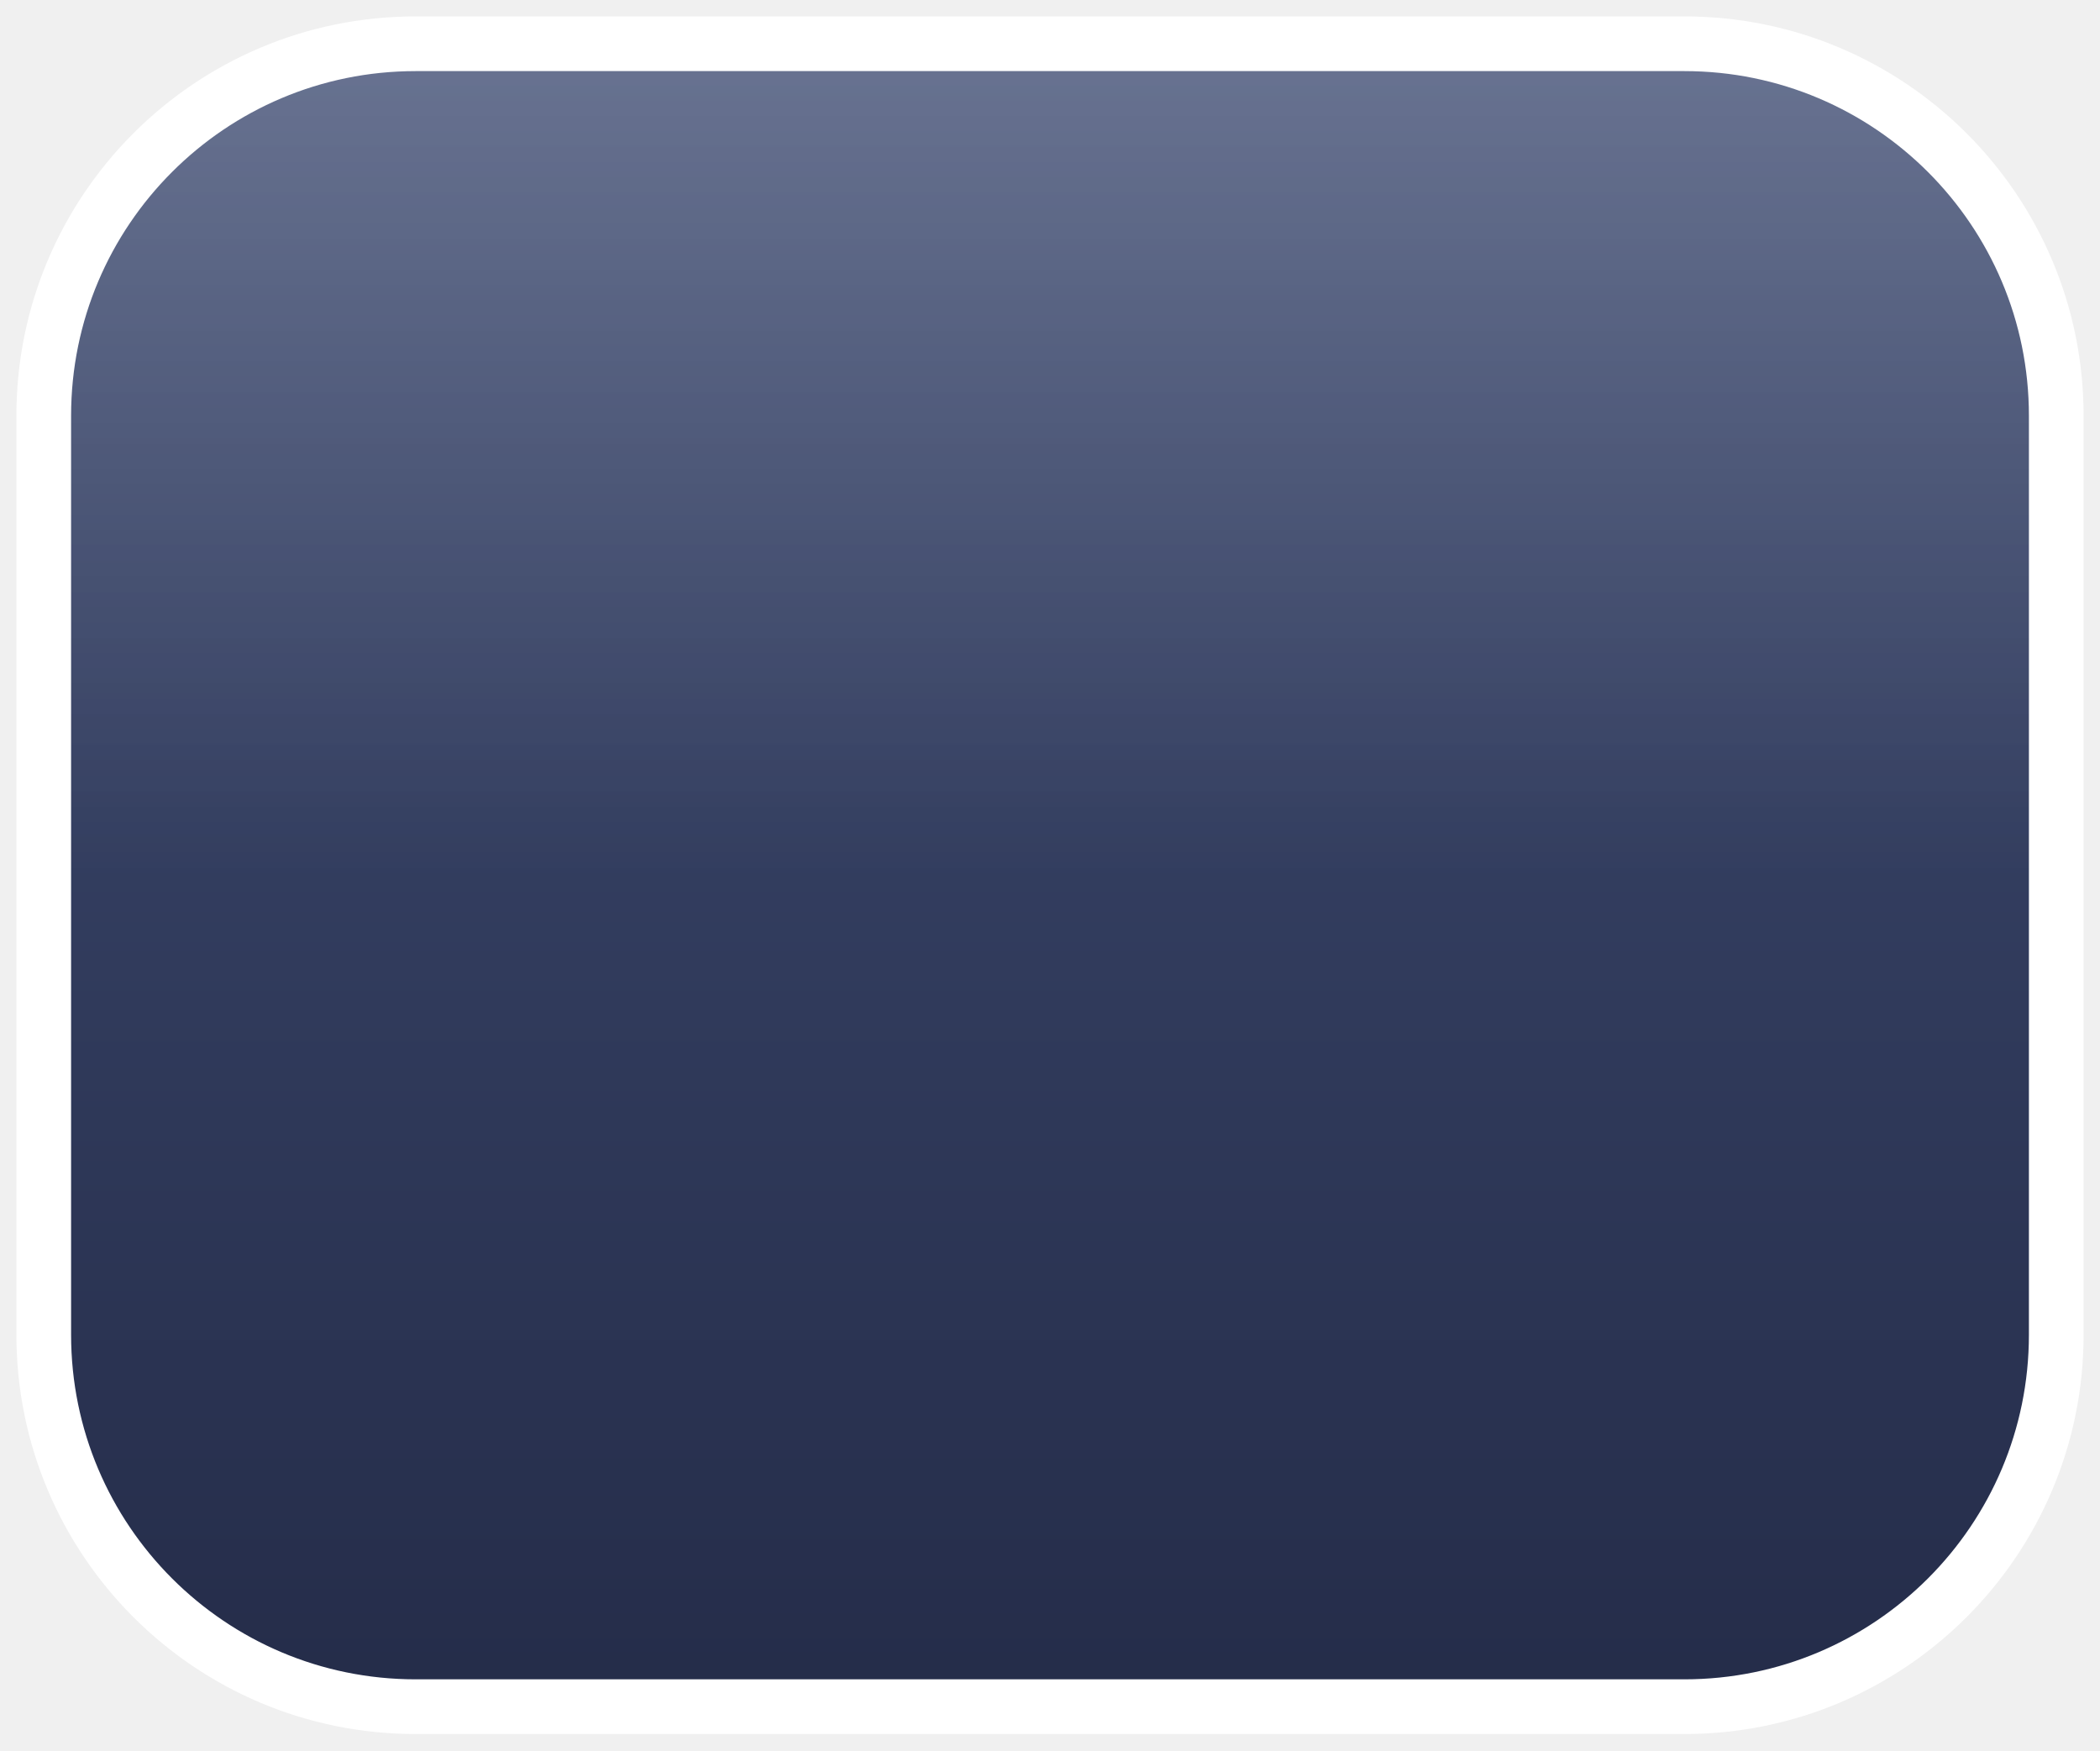
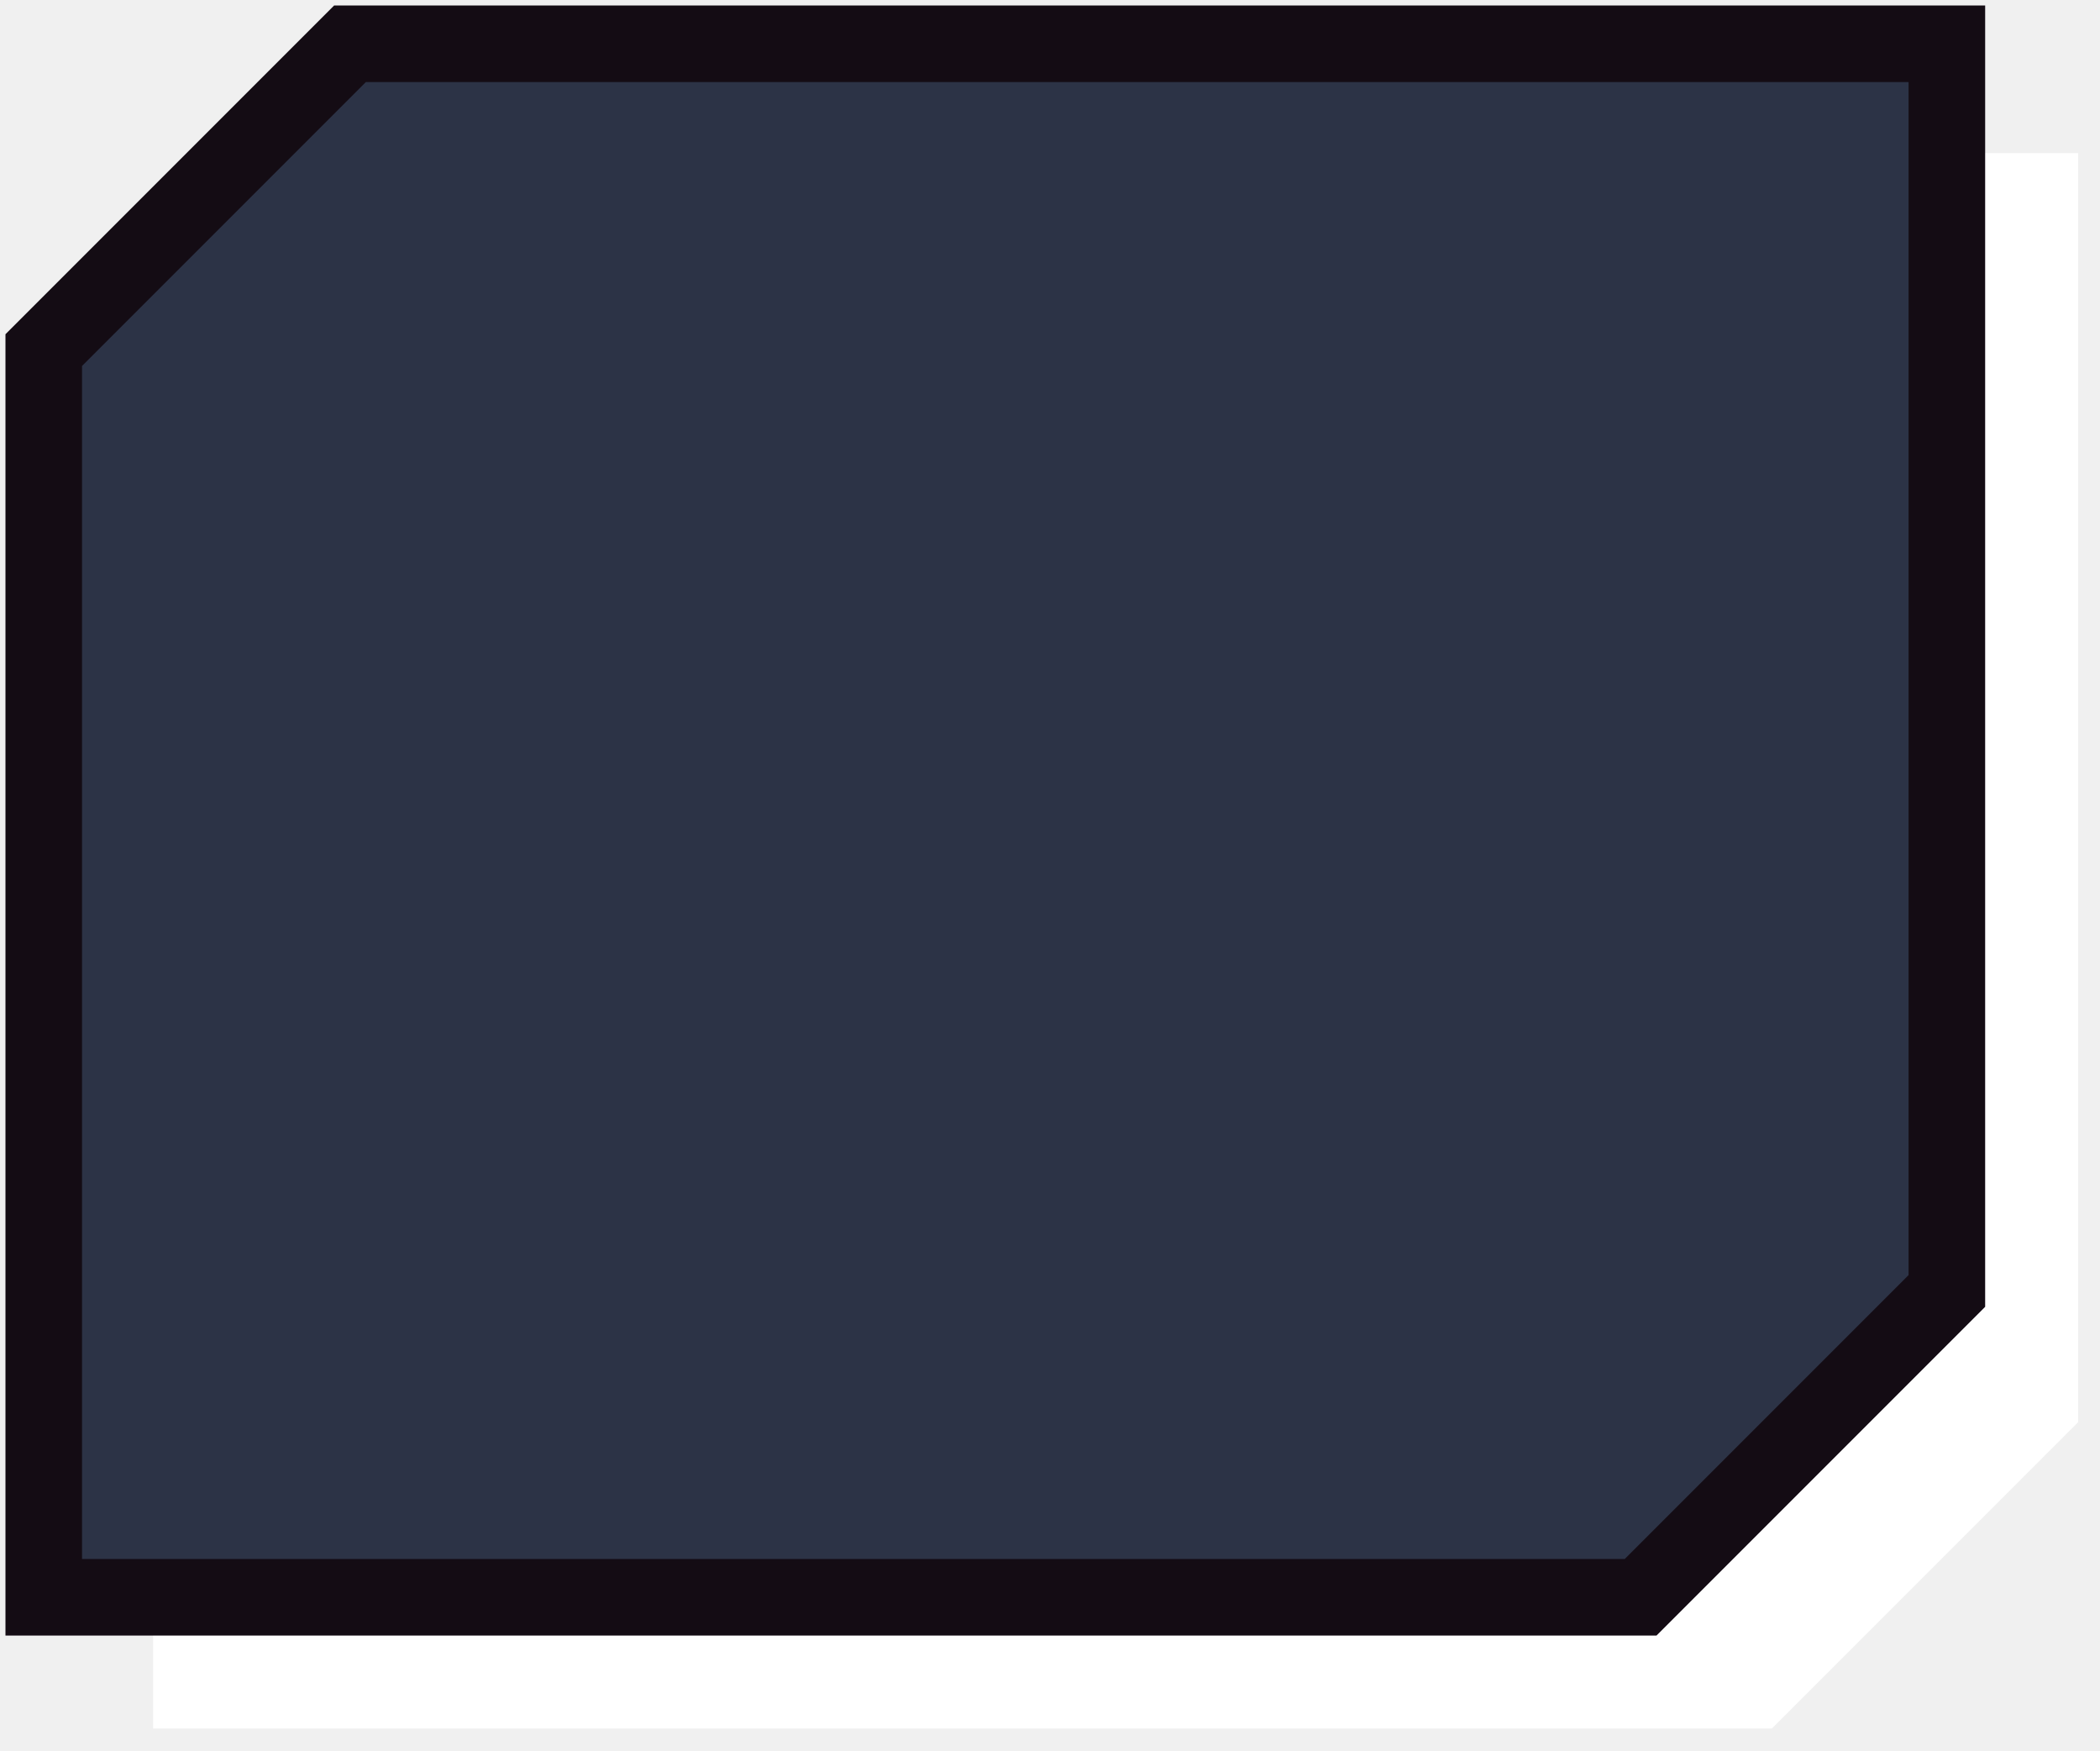
<svg xmlns="http://www.w3.org/2000/svg" width="96" height="80" viewBox="0 0 96 80">
-   <defs>
-     <linearGradient id="body" x1="0" y1="0" x2="0" y2="1">
-       <stop offset="0" stop-color="#3a4870" stop-opacity="0.96" />
-       <stop offset="1" stop-color="#1c2442" stop-opacity="0.96" />
-     </linearGradient>
-     <linearGradient id="gloss" x1="0" y1="0" x2="0" y2="1">
-       <stop offset="0" stop-color="#ffffff" stop-opacity="0.22" />
-       <stop offset="0.5" stop-color="#ffffff" stop-opacity="0" />
-     </linearGradient>
-   </defs>
-   <rect x="1" y="1" width="94" height="78" rx="18" fill="url(#body)" />
-   <rect x="1" y="1" width="94" height="78" rx="18" fill="url(#gloss)" />
-   <rect x="2" y="2" width="92" height="76" rx="17" fill="none" stroke="#ffffff" stroke-width="2.5" />
+   <polygon points="21,7 95,7 95,65 81,79 7,79 7,21" fill="#FFFFFF" />
+   <polygon points="16,2 89,2 89,59 75,73 2,73 2,16" fill="#2C3346" />
+   <polygon points="16,2 89,2 89,59 75,73 2,73 2,16" fill="none" stroke="#140C14" stroke-width="3.5" stroke-linejoin="miter" />
</svg>
